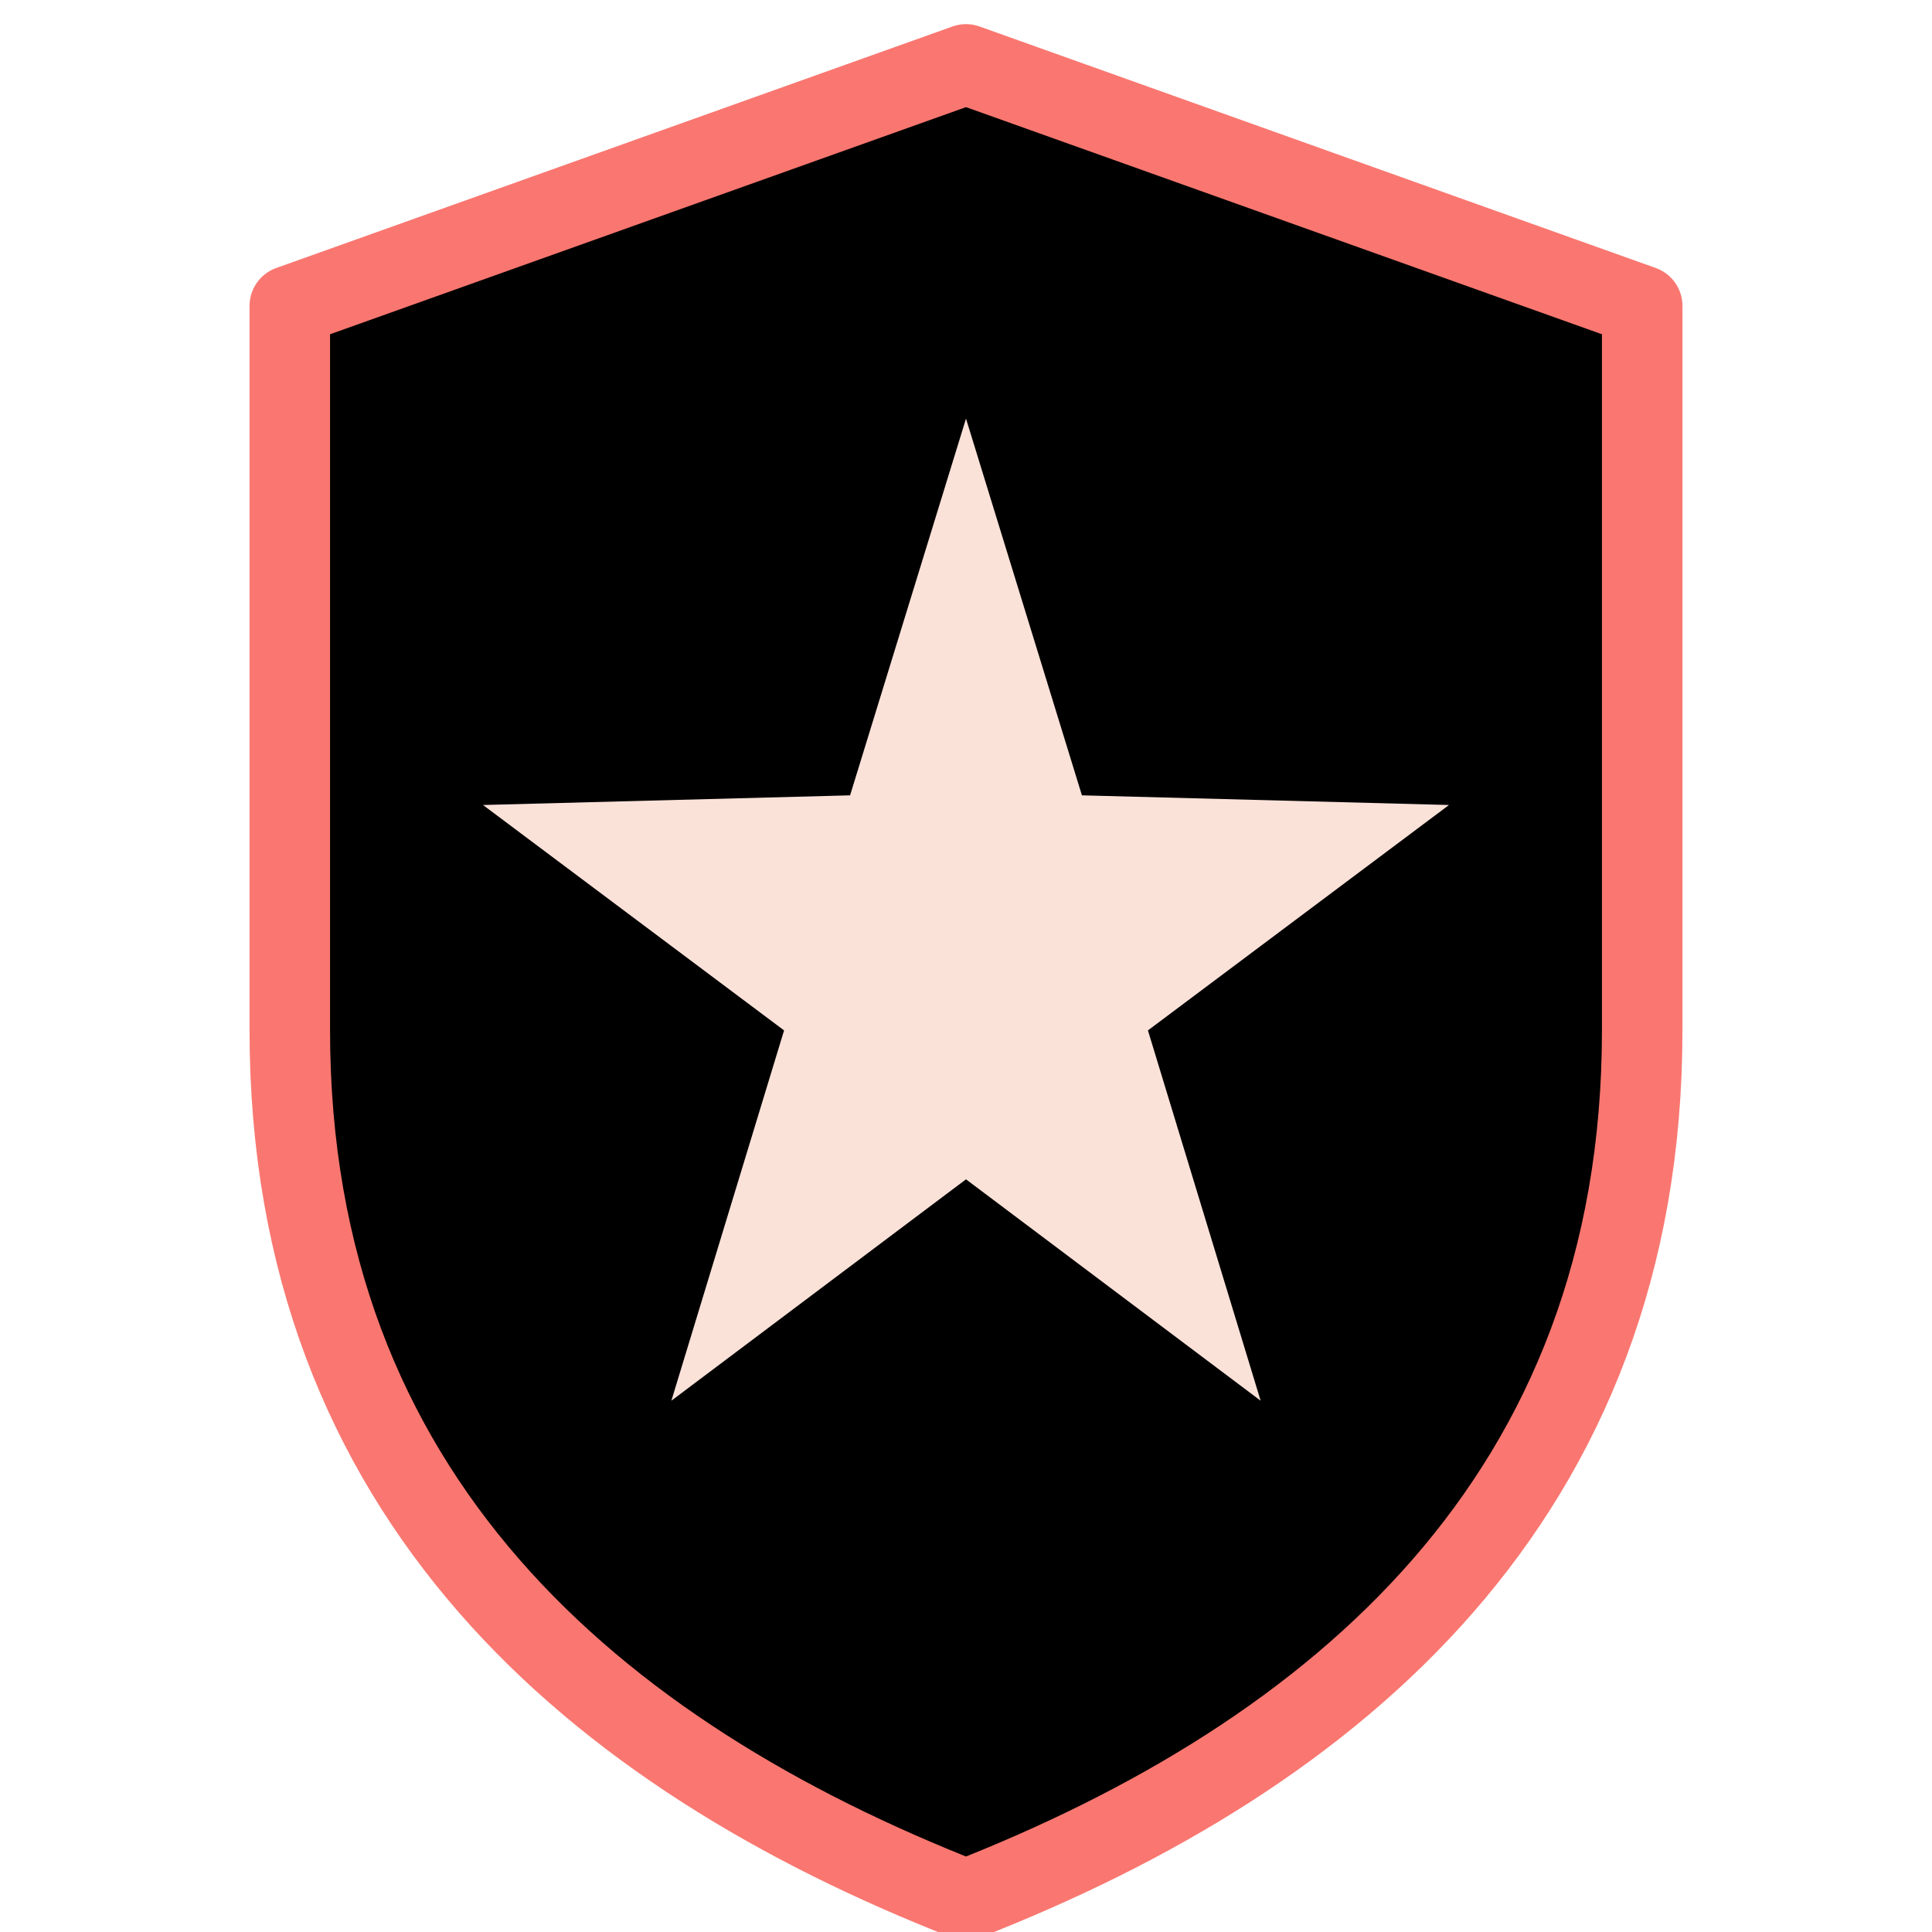
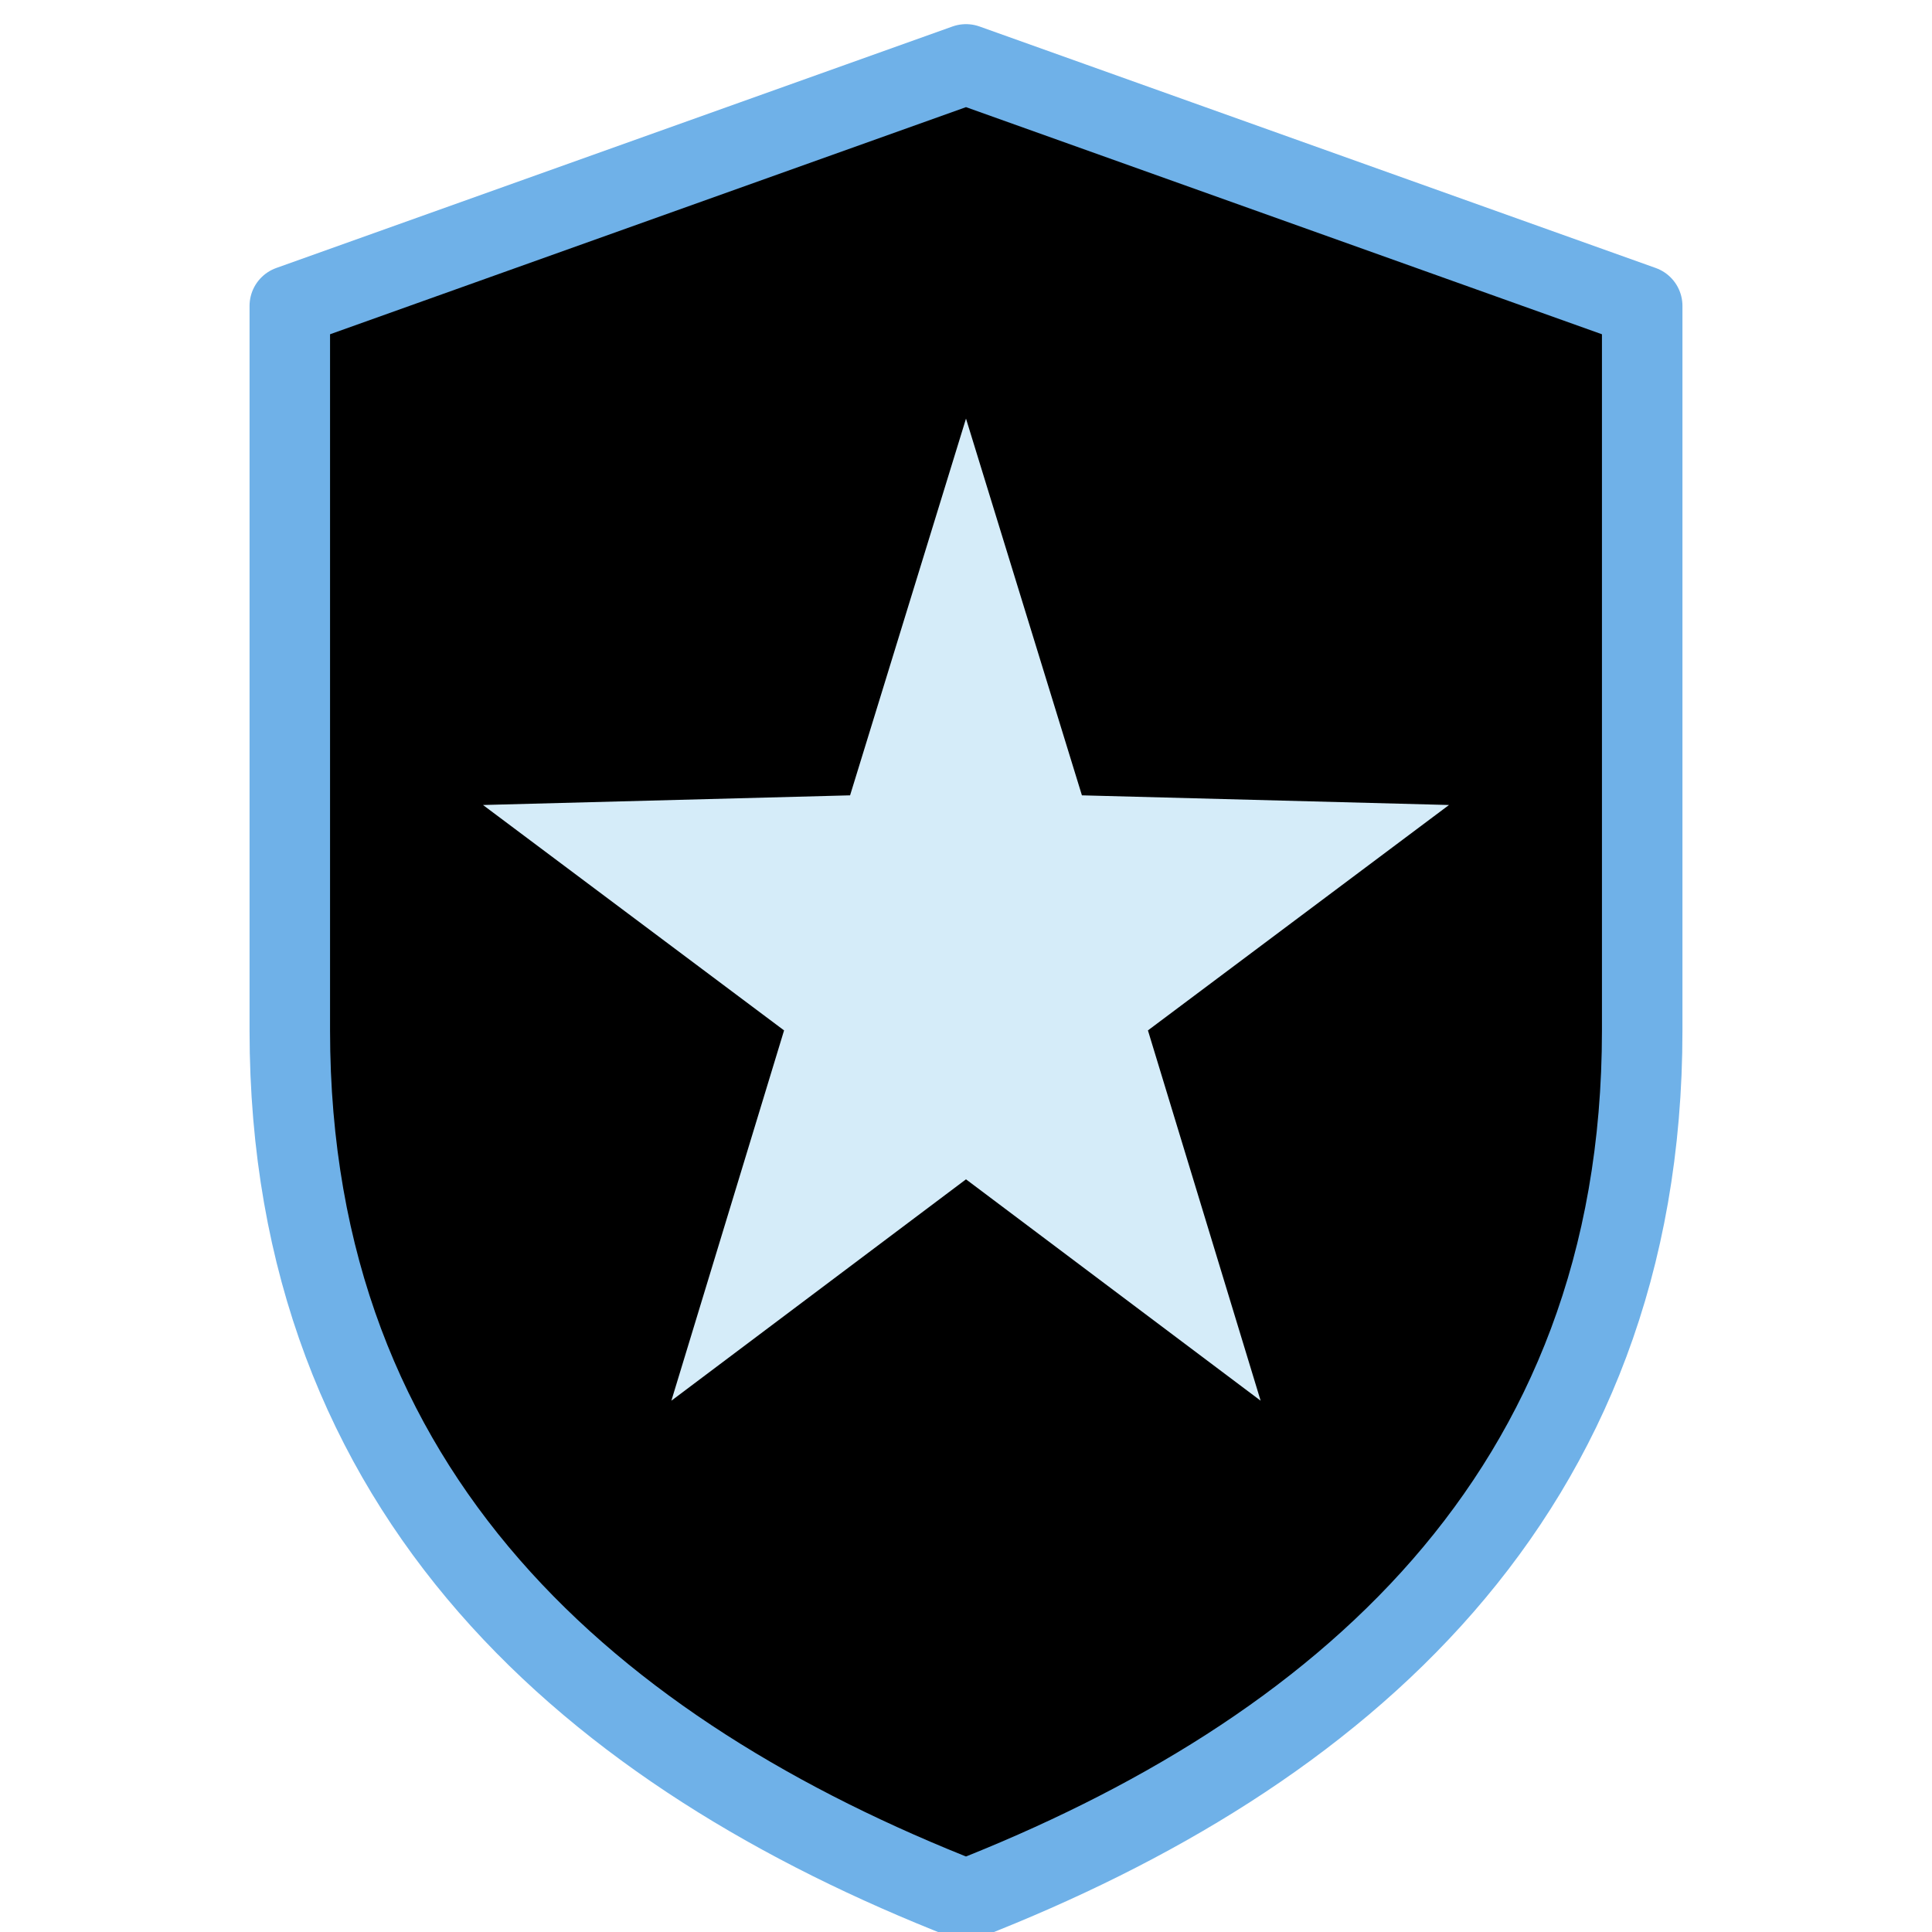
<svg xmlns="http://www.w3.org/2000/svg" viewBox="0 0 240 240">
-   <path transform="translate(20 0)" fill="#000000" stroke="#f97770" stroke-width="10" stroke-linejoin="round" d="M100 8 L184 38 V128 C184 186 146 218 100 236 C54 218 16 186 16 128 V38 Z" />
-   <path fill="#fbe2d9" d="M120 52 L134.4 98.8 L180 100 L142.6 128 L156.6 174 L120 146.5 L83.4 174 L97.4 128 L60 100 L105.6 98.8 Z" />
+   <path transform="translate(20 0)" fill="#000000" stroke="#6fb1e8" stroke-width="10" stroke-linejoin="round" d="M100 8 L184 38 V128 C184 186 146 218 100 236 C54 218 16 186 16 128 V38 Z" />
+   <path fill="#d5ecf9" d="M120 52 L134.4 98.8 L180 100 L142.6 128 L156.6 174 L120 146.5 L83.4 174 L97.4 128 L60 100 L105.6 98.8 Z" />
</svg>
